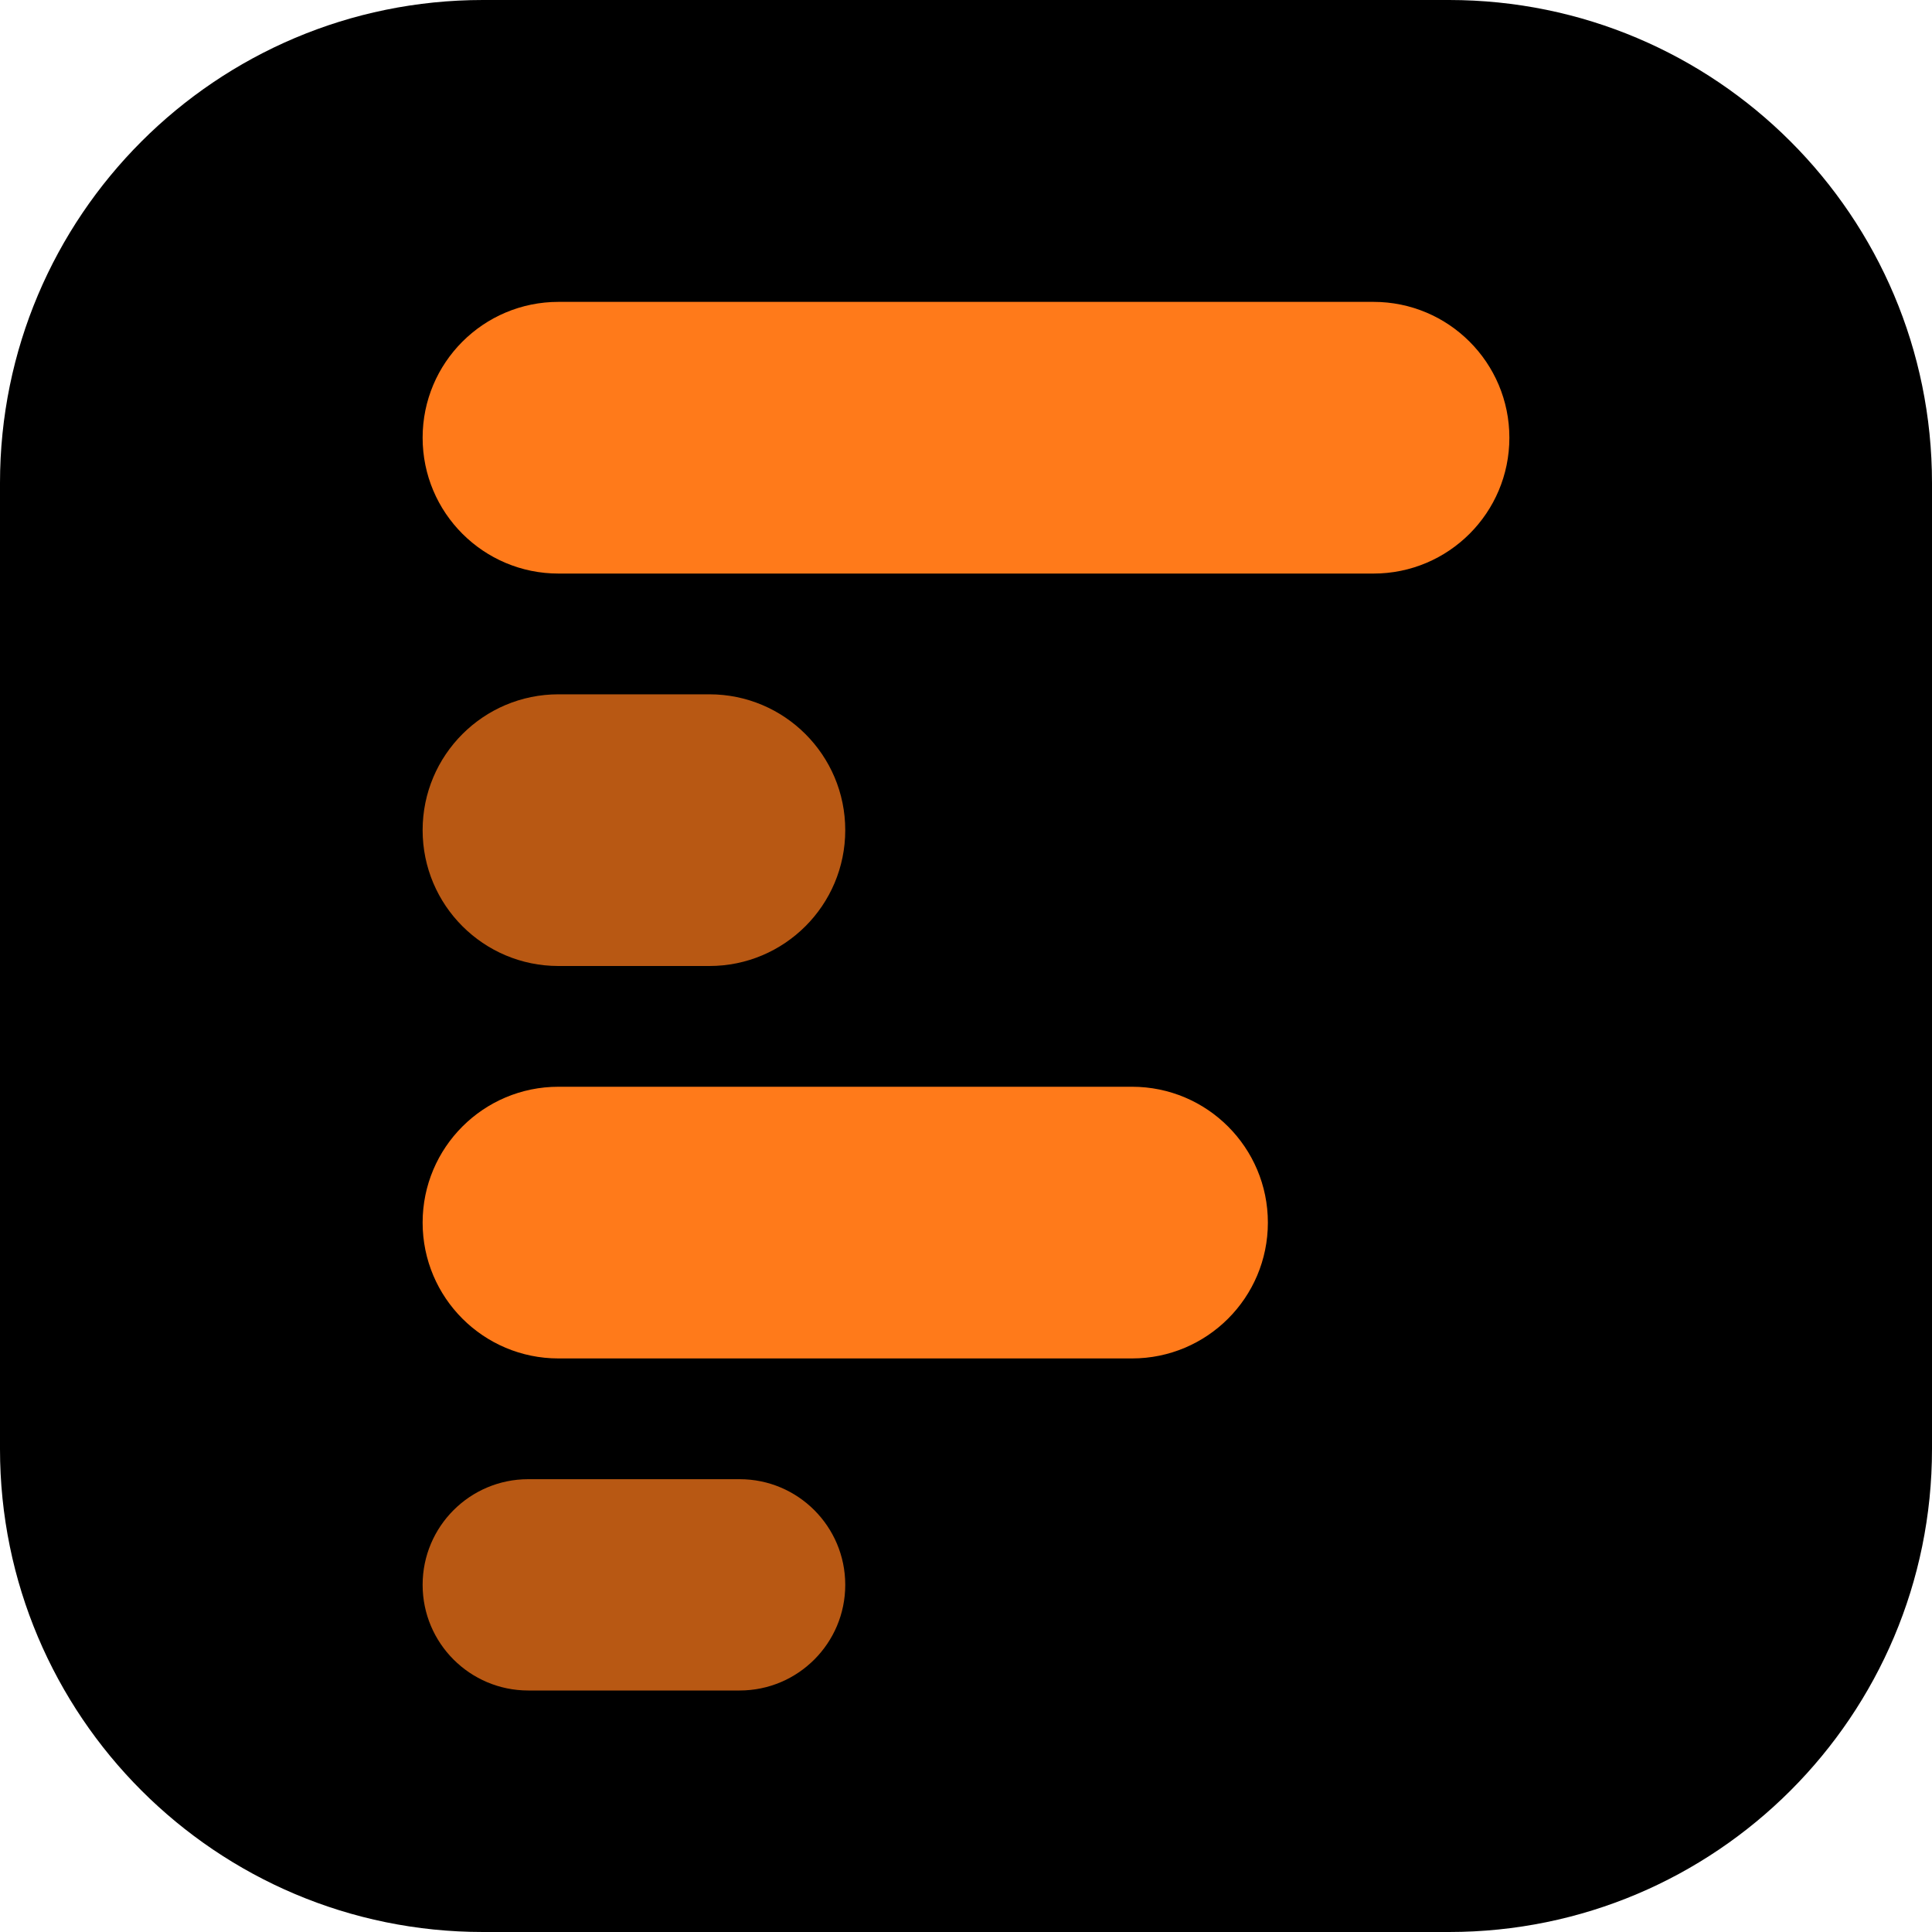
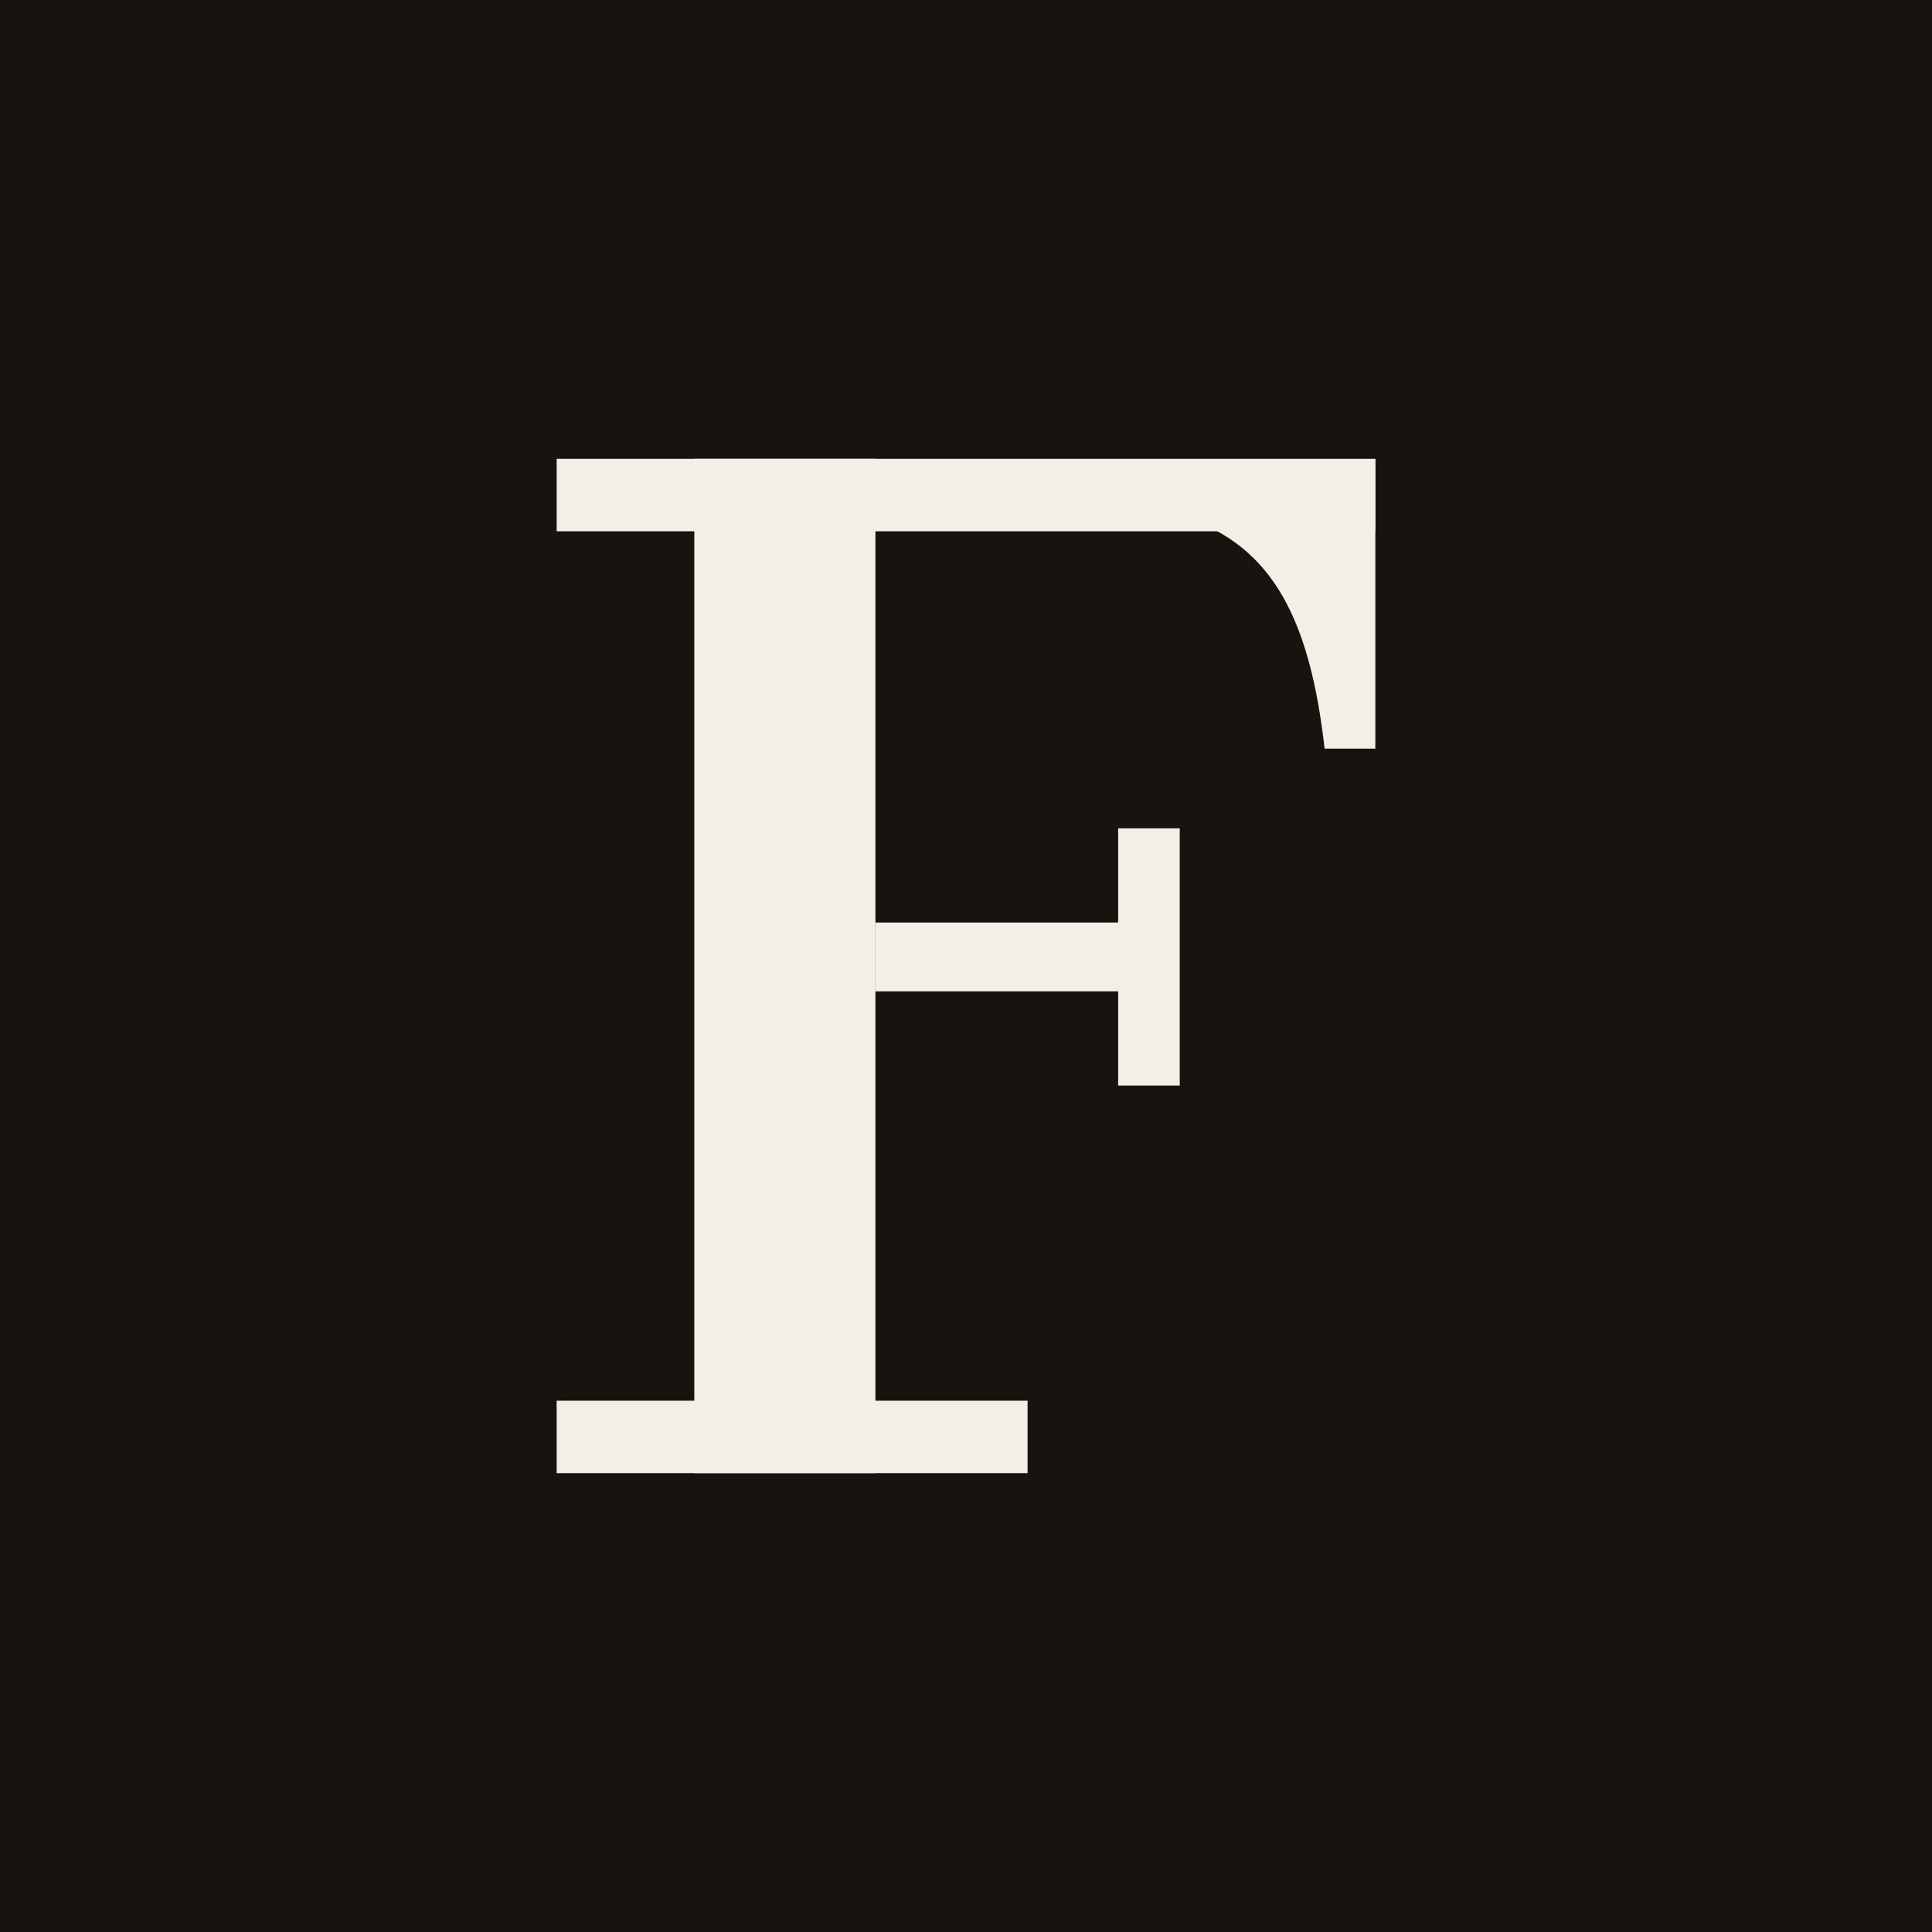
<svg xmlns="http://www.w3.org/2000/svg" viewBox="0 0 32 32">
-   <rect width="32" height="32" rx="8" fill="#000" />
-   <rect x="7" y="5" width="18" height="4.5" rx="2.25" fill="#ff7a1a" />
-   <rect x="7" y="11.5" width="7" height="4.5" rx="2.25" fill="#ff7a1a" opacity=".72" />
-   <rect x="7" y="18" width="14" height="4.5" rx="2.25" fill="#ff7a1a" />
-   <rect x="7" y="24.5" width="7" height="3.5" rx="1.75" fill="#ff7a1a" opacity=".72" />
+   <rect width="32" height="32" fill="#17130f" />
+   <g fill="#f4efe6" transform="translate(4.3 4) scale(1.2)">
+     <rect x="6" y="3" width="2.5" height="14" />
+     <rect x="4.1" y="3" width="11.3" height="1" />
+     <path d="M15.4 3v4h-.7c-.2-1.75-.7-2.8-1.95-3.2z" />
+     <rect x="8.5" y="9.4" width="4.1" height=".95" />
+     <rect x="11.85" y="8.1" width=".85" height="3.55" />
+     <rect x="4.1" y="16" width="6.5" height="1" />
+   </g>
</svg>
